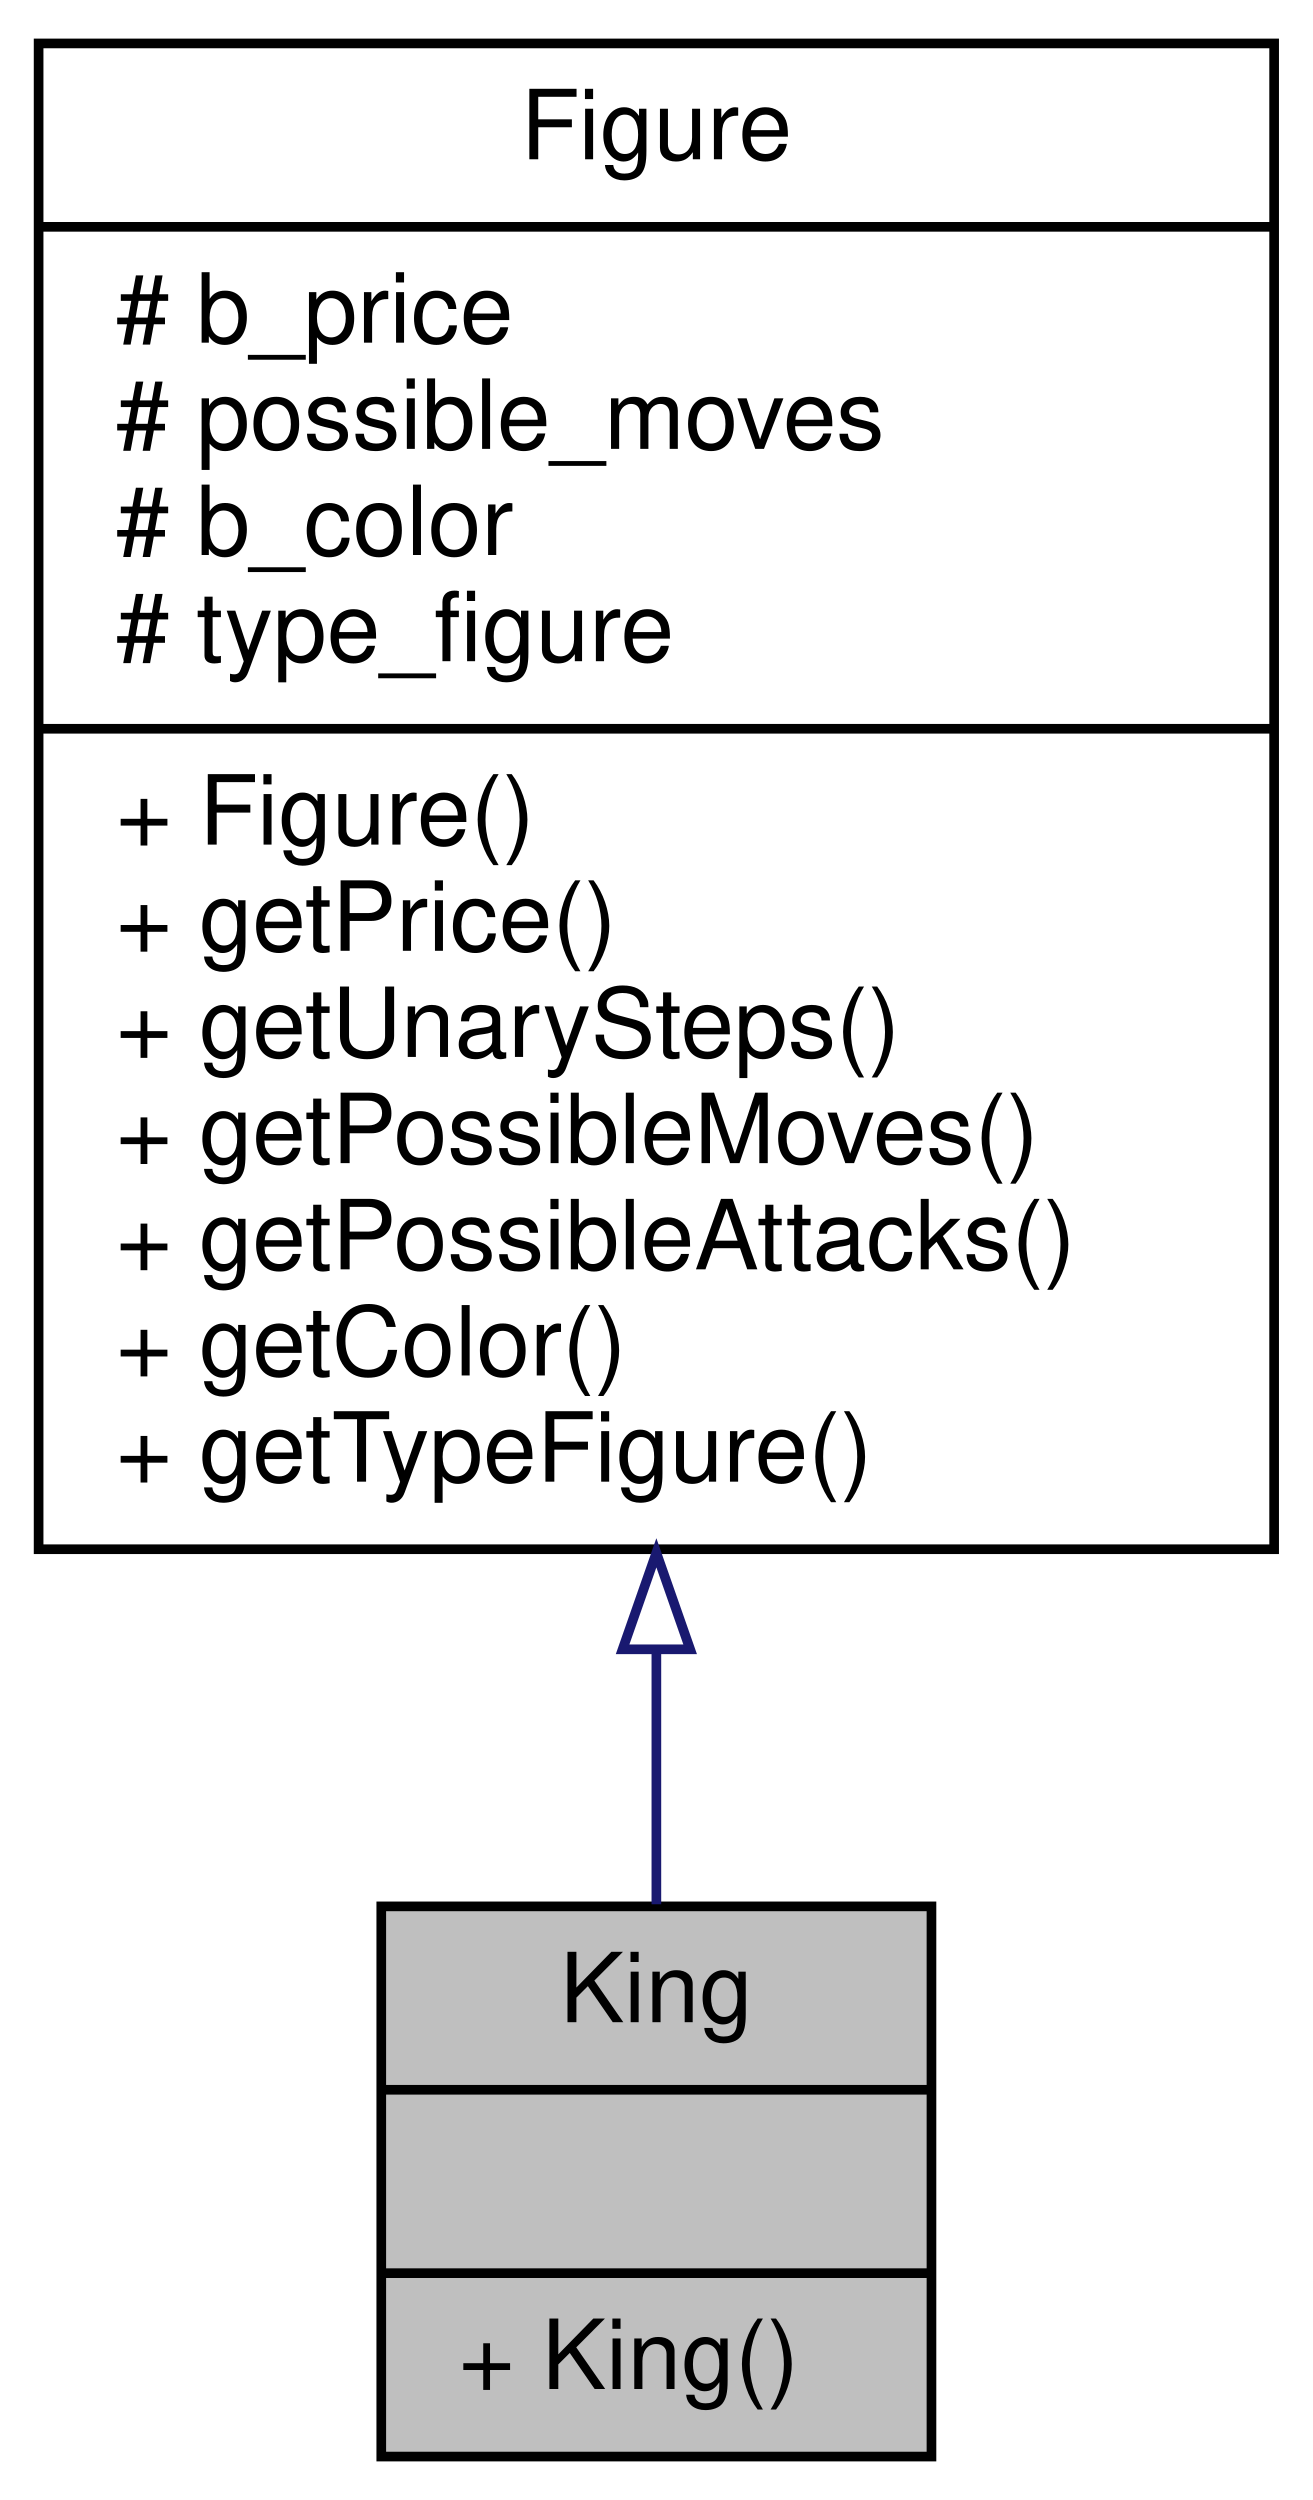
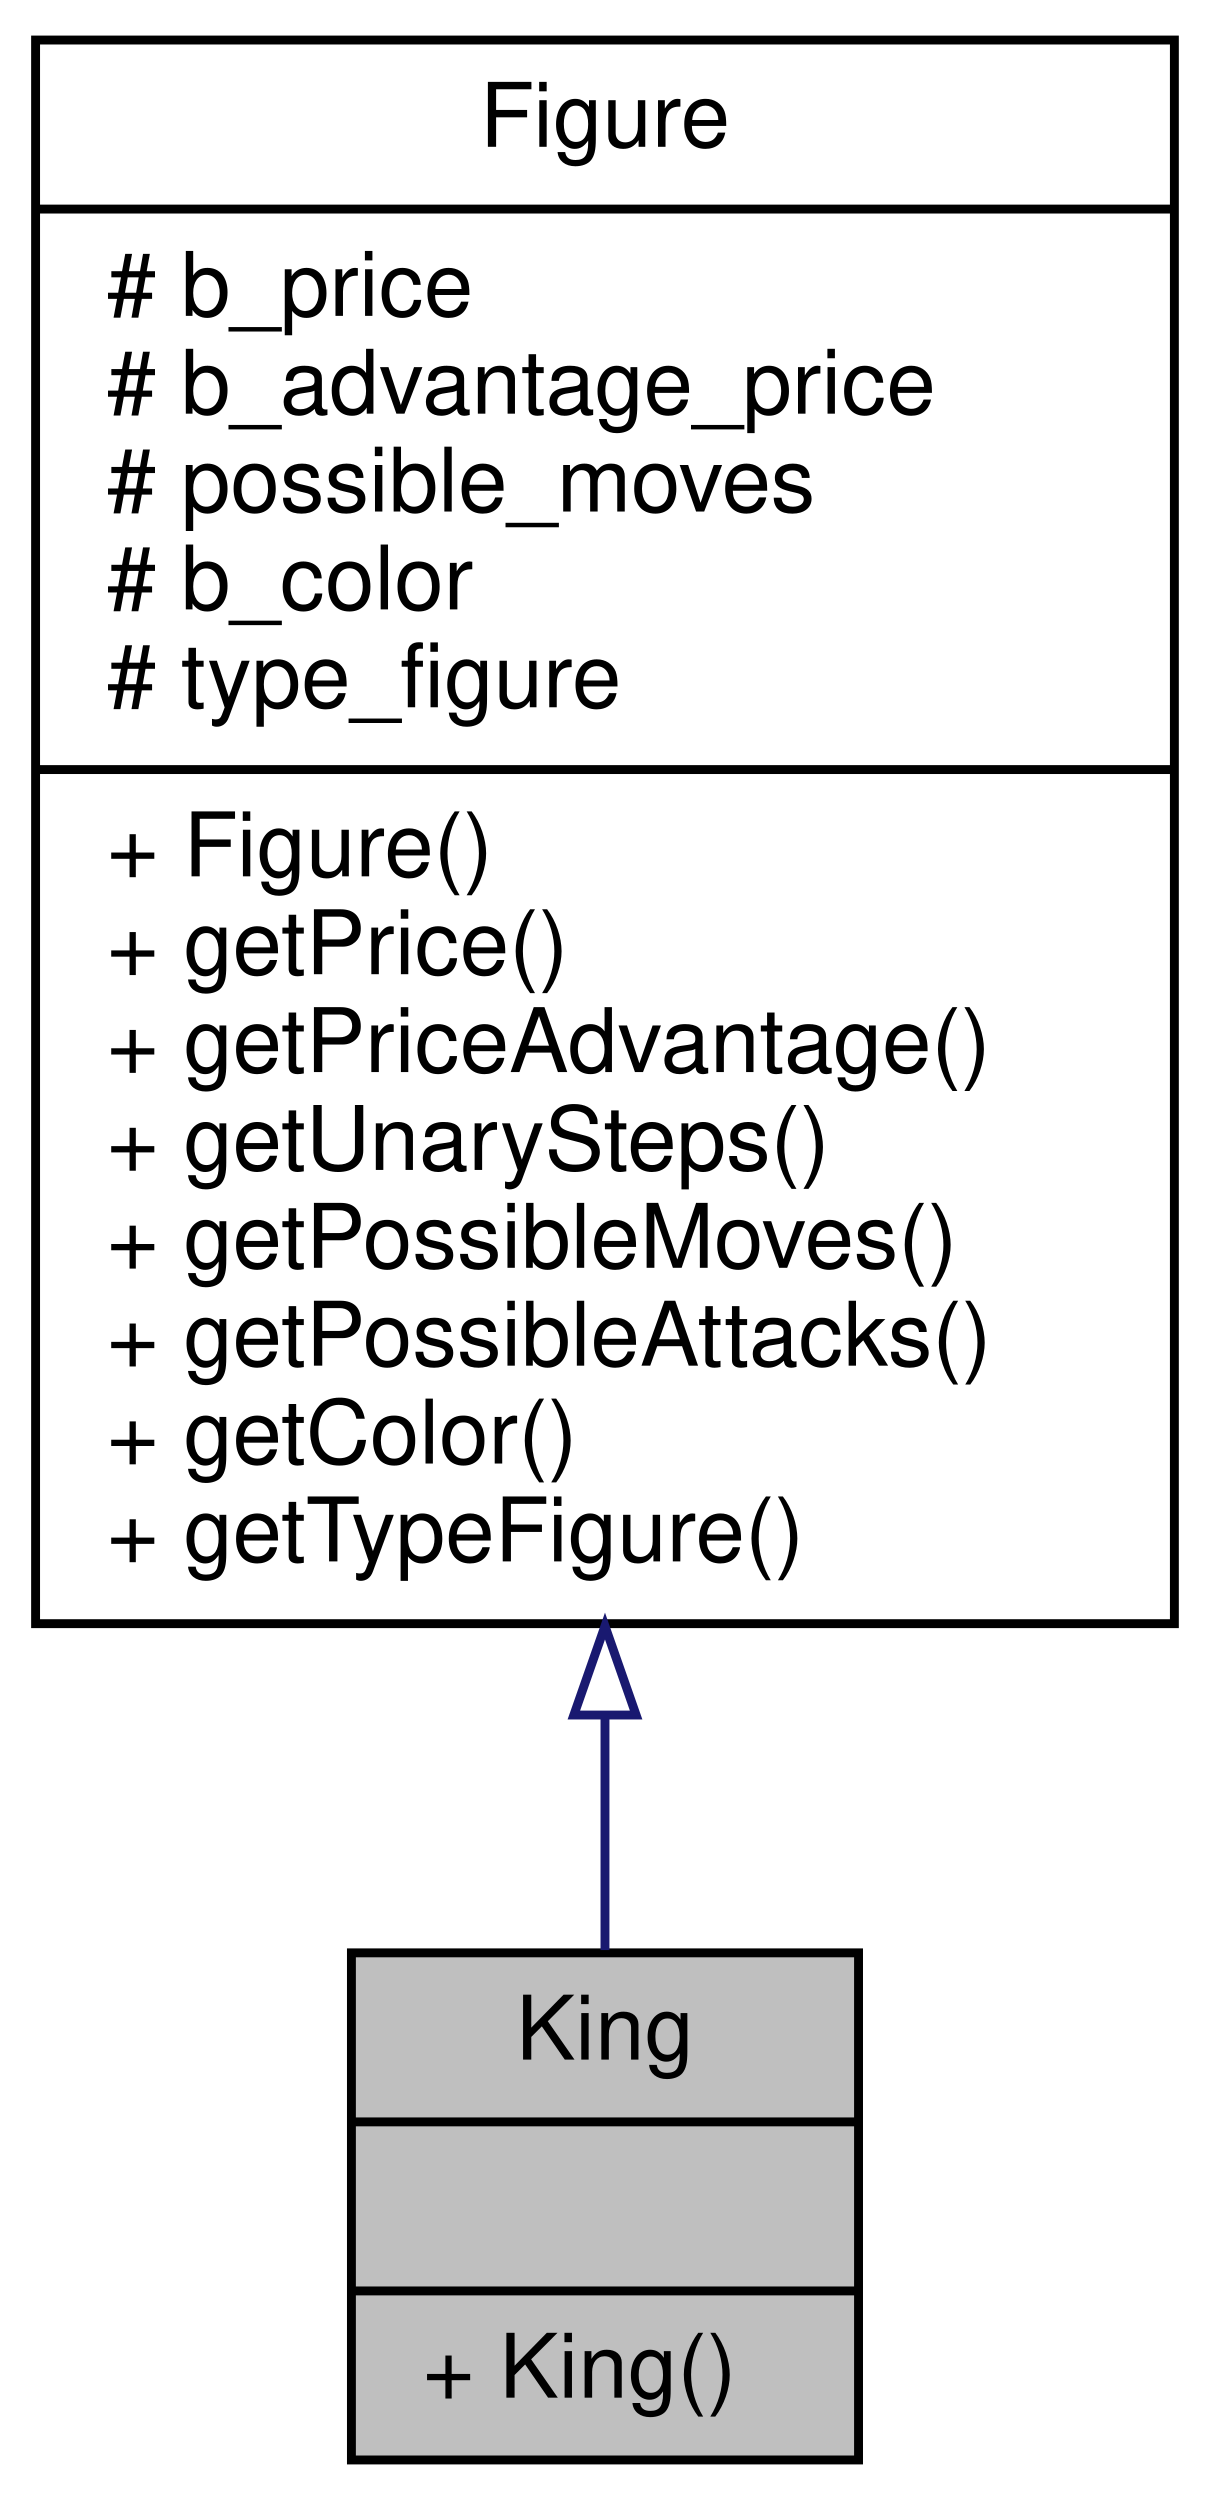
- <svg xmlns="http://www.w3.org/2000/svg" xmlns:xlink="http://www.w3.org/1999/xlink" width="136pt" height="259pt" viewBox="0.00 0.00 136.00 259.00">
-   <g id="graph0" class="graph" transform="scale(1 1) rotate(0) translate(4 255)">
+ <svg xmlns="http://www.w3.org/2000/svg" xmlns:xlink="http://www.w3.org/1999/xlink" width="136pt" height="281pt" viewBox="0.00 0.00 136.00 281.00">
+   <g id="graph0" class="graph" transform="scale(1 1) rotate(0) translate(4 277)">
    <g id="node1" class="node">
      <g id="a_node1">
        <a xlink:title="Король.">
          <polygon fill="#bfbfbf" stroke="black" points="35.5,-0.5 35.5,-57.5 92.5,-57.5 92.5,-0.5 35.5,-0.5" />
          <text text-anchor="middle" x="64" y="-45.5" font-family="Helvetica,sans-Serif" font-size="10.00">King</text>
          <polyline fill="none" stroke="black" points="35.5,-38.5 92.5,-38.5 " />
          <text text-anchor="middle" x="64" y="-26.5" font-family="Helvetica,sans-Serif" font-size="10.00"> </text>
          <polyline fill="none" stroke="black" points="35.5,-19.5 92.5,-19.5 " />
          <text text-anchor="start" x="43.5" y="-7.5" font-family="Helvetica,sans-Serif" font-size="10.00">+ King()</text>
        </a>
      </g>
    </g>
    <g id="node2" class="node">
      <g id="a_node2">
        <a xlink:href="classFigure.html" target="_top" xlink:title="Абстрактный класс фигуры.">
-           <polygon fill="none" stroke="black" points="0,-94.5 0,-250.5 128,-250.5 128,-94.5 0,-94.5" />
-           <text text-anchor="middle" x="64" y="-238.5" font-family="Helvetica,sans-Serif" font-size="10.00">Figure</text>
-           <polyline fill="none" stroke="black" points="0,-231.5 128,-231.5 " />
-           <text text-anchor="start" x="8" y="-219.5" font-family="Helvetica,sans-Serif" font-size="10.00"># b_price</text>
-           <text text-anchor="start" x="8" y="-208.5" font-family="Helvetica,sans-Serif" font-size="10.00"># possible_moves</text>
-           <text text-anchor="start" x="8" y="-197.5" font-family="Helvetica,sans-Serif" font-size="10.00"># b_color</text>
-           <text text-anchor="start" x="8" y="-186.5" font-family="Helvetica,sans-Serif" font-size="10.00"># type_figure</text>
-           <polyline fill="none" stroke="black" points="0,-179.5 128,-179.5 " />
-           <text text-anchor="start" x="8" y="-167.5" font-family="Helvetica,sans-Serif" font-size="10.00">+ Figure()</text>
-           <text text-anchor="start" x="8" y="-156.5" font-family="Helvetica,sans-Serif" font-size="10.00">+ getPrice()</text>
+           <polygon fill="none" stroke="black" points="0,-94.5 0,-272.5 128,-272.5 128,-94.5 0,-94.5" />
+           <text text-anchor="middle" x="64" y="-260.5" font-family="Helvetica,sans-Serif" font-size="10.00">Figure</text>
+           <polyline fill="none" stroke="black" points="0,-253.5 128,-253.5 " />
+           <text text-anchor="start" x="8" y="-241.5" font-family="Helvetica,sans-Serif" font-size="10.00"># b_price</text>
+           <text text-anchor="start" x="8" y="-230.5" font-family="Helvetica,sans-Serif" font-size="10.00"># b_advantage_price</text>
+           <text text-anchor="start" x="8" y="-219.5" font-family="Helvetica,sans-Serif" font-size="10.00"># possible_moves</text>
+           <text text-anchor="start" x="8" y="-208.5" font-family="Helvetica,sans-Serif" font-size="10.00"># b_color</text>
+           <text text-anchor="start" x="8" y="-197.5" font-family="Helvetica,sans-Serif" font-size="10.00"># type_figure</text>
+           <polyline fill="none" stroke="black" points="0,-190.5 128,-190.5 " />
+           <text text-anchor="start" x="8" y="-178.5" font-family="Helvetica,sans-Serif" font-size="10.00">+ Figure()</text>
+           <text text-anchor="start" x="8" y="-167.5" font-family="Helvetica,sans-Serif" font-size="10.00">+ getPrice()</text>
+           <text text-anchor="start" x="8" y="-156.5" font-family="Helvetica,sans-Serif" font-size="10.00">+ getPriceAdvantage()</text>
          <text text-anchor="start" x="8" y="-145.5" font-family="Helvetica,sans-Serif" font-size="10.00">+ getUnarySteps()</text>
          <text text-anchor="start" x="8" y="-134.5" font-family="Helvetica,sans-Serif" font-size="10.00">+ getPossibleMoves()</text>
          <text text-anchor="start" x="8" y="-123.5" font-family="Helvetica,sans-Serif" font-size="10.00">+ getPossibleAttacks()</text>
          <text text-anchor="start" x="8" y="-112.5" font-family="Helvetica,sans-Serif" font-size="10.00">+ getColor()</text>
          <text text-anchor="start" x="8" y="-101.5" font-family="Helvetica,sans-Serif" font-size="10.00">+ getTypeFigure()</text>
        </a>
      </g>
    </g>
    <g id="edge1" class="edge">
-       <path fill="none" stroke="midnightblue" d="M64,-83.84C64,-74.48 64,-65.54 64,-57.72" />
-       <polygon fill="none" stroke="midnightblue" points="60.5,-84.13 64,-94.13 67.5,-84.13 60.5,-84.13" />
+       <path fill="none" stroke="midnightblue" d="M64,-84.17C64,-74.66 64,-65.65 64,-57.81" />
+       <polygon fill="none" stroke="midnightblue" points="60.5,-84.23 64,-94.23 67.5,-84.23 60.5,-84.23" />
    </g>
  </g>
</svg>
